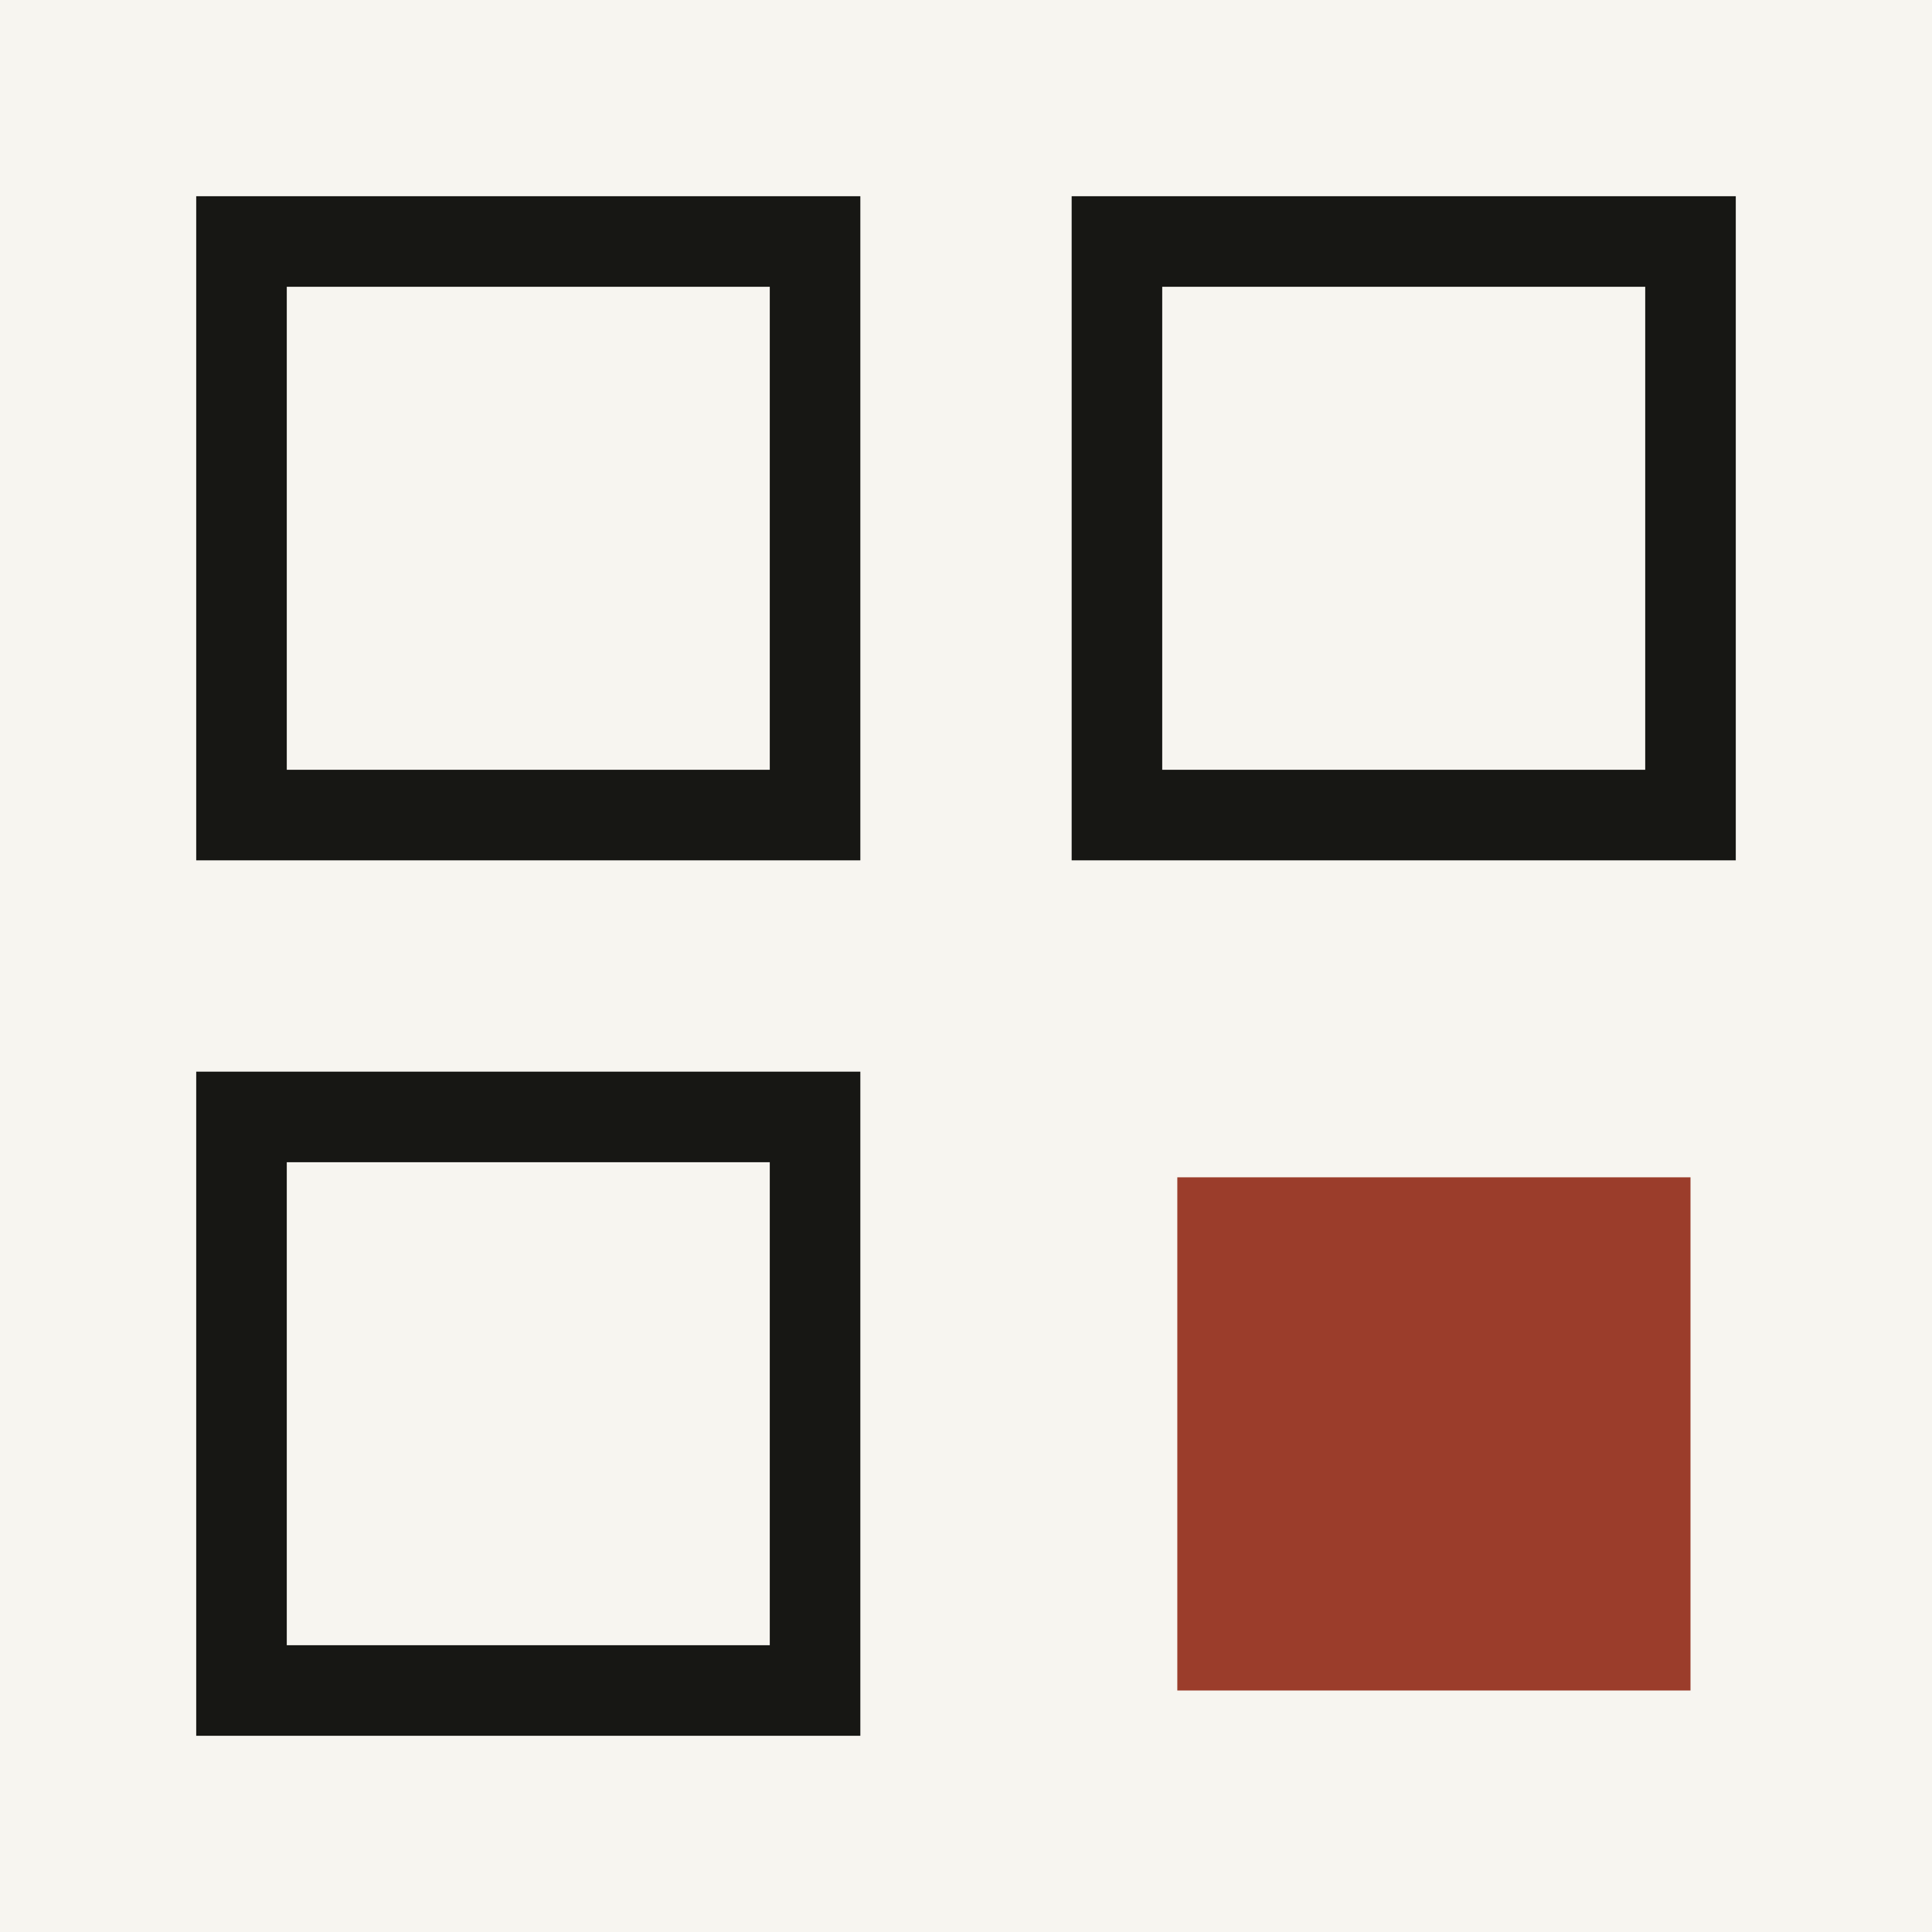
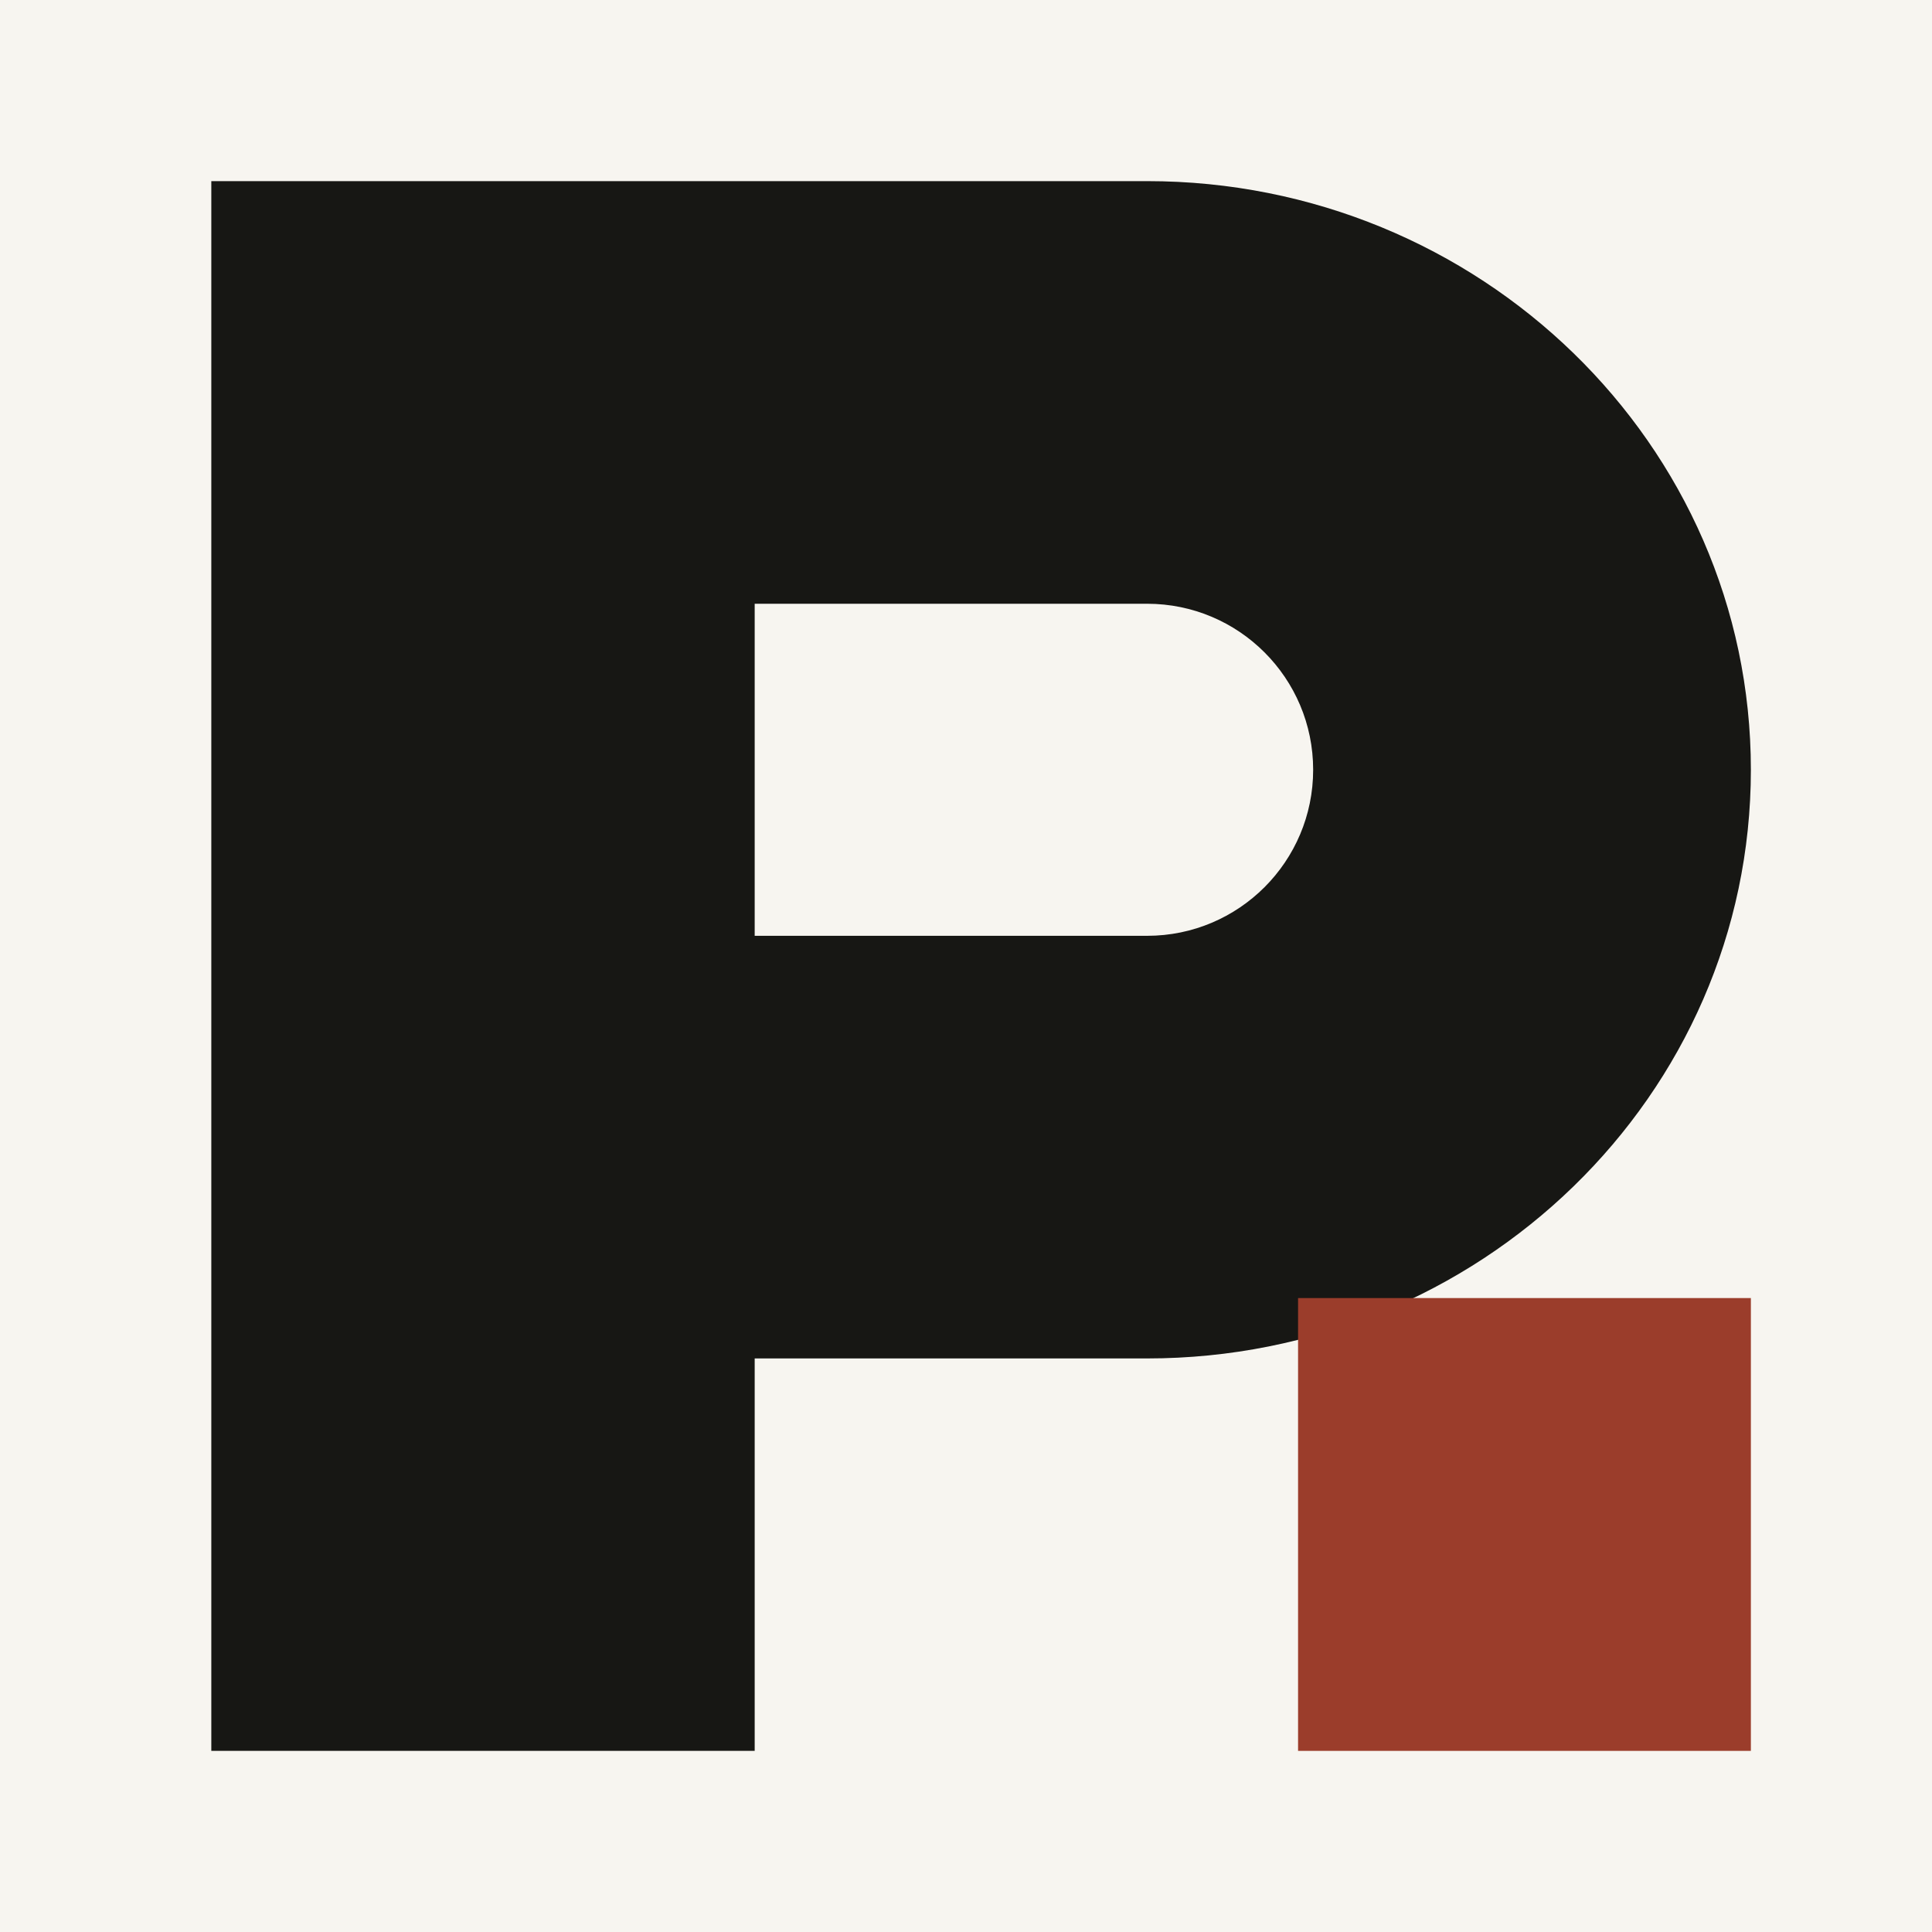
<svg xmlns="http://www.w3.org/2000/svg" viewBox="0 0 64 64">
  <rect width="64" height="64" fill="#f7f5f0" />
-   <path d="M8 8h19v19H8zM37 8h19v19H37zM8 37h19v19H8z" fill="none" stroke="#171714" stroke-width="3" />
-   <path d="M39 39h17v17H39z" fill="#9b3d2b" />
+   <path fill="#171714" fill-rule="evenodd" d="M7 6h31c11 0 20 8.7 20 19.5S49 45 38 45H25v13H7V6Zm18 14v11h13a5.5 5.5 0 1 0 0-11H25Z" />
+   <path d="M43 43h15v15H43z" fill="#9b3d2b" />
</svg>
